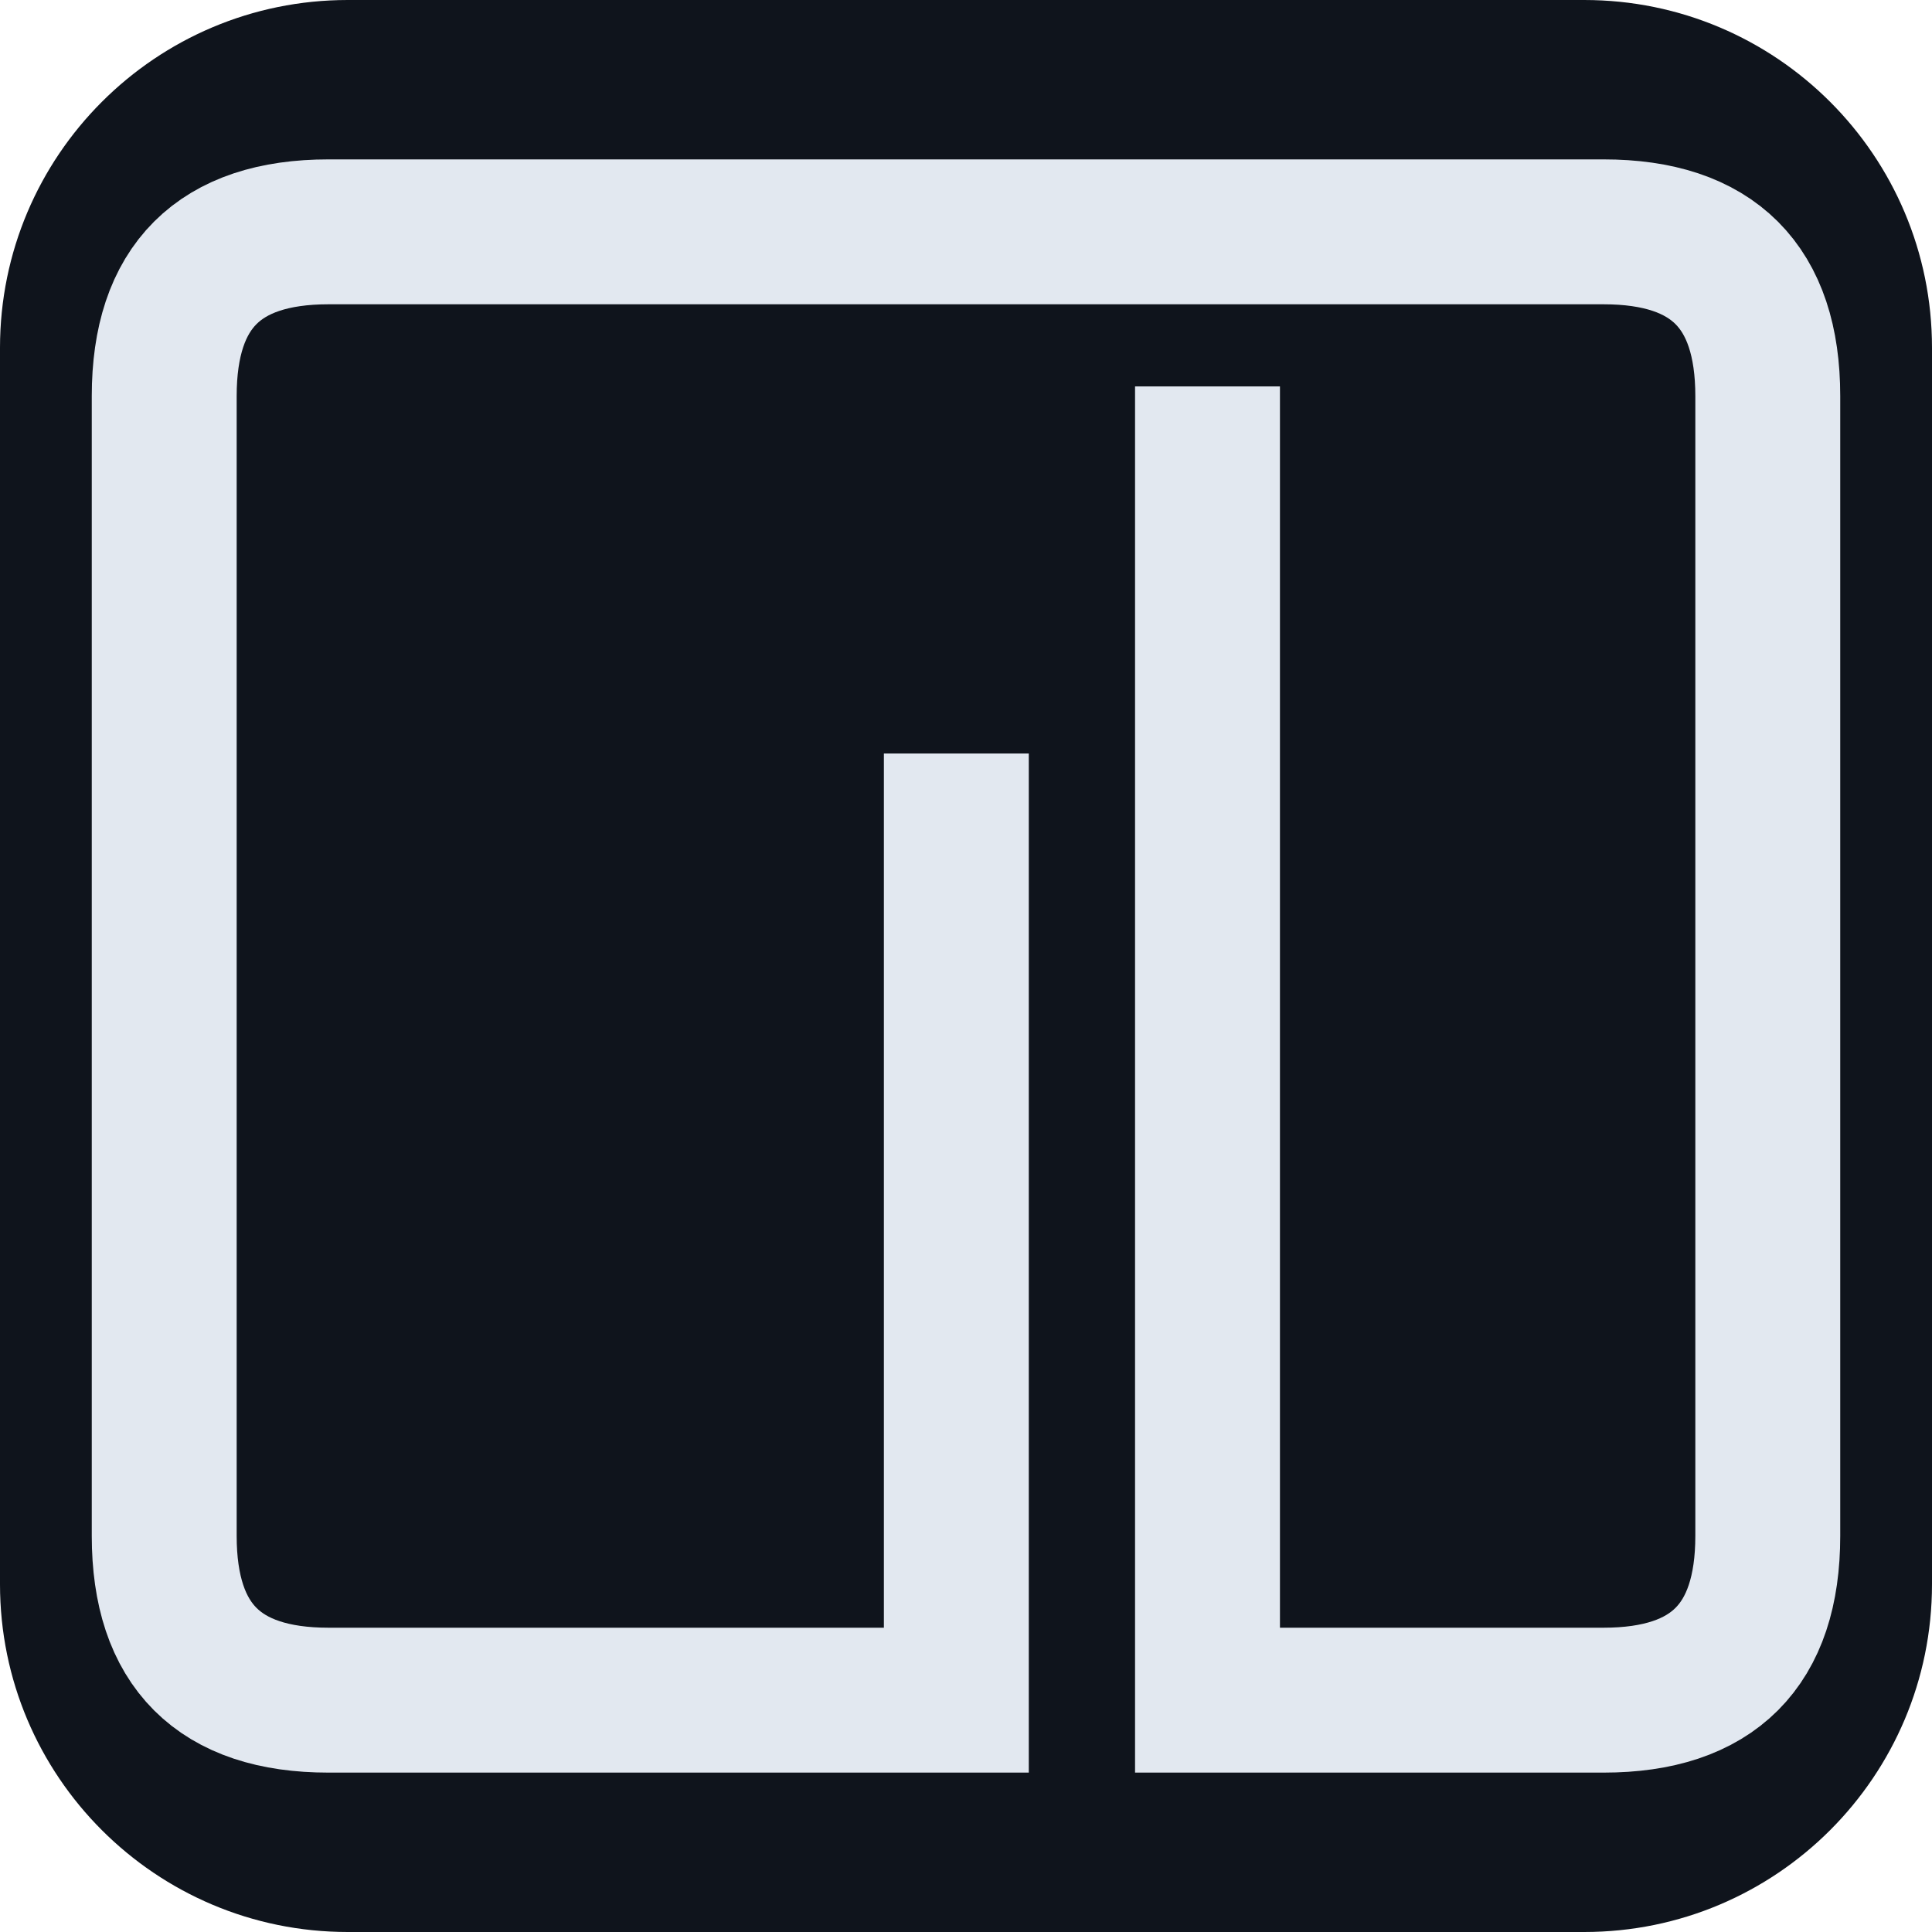
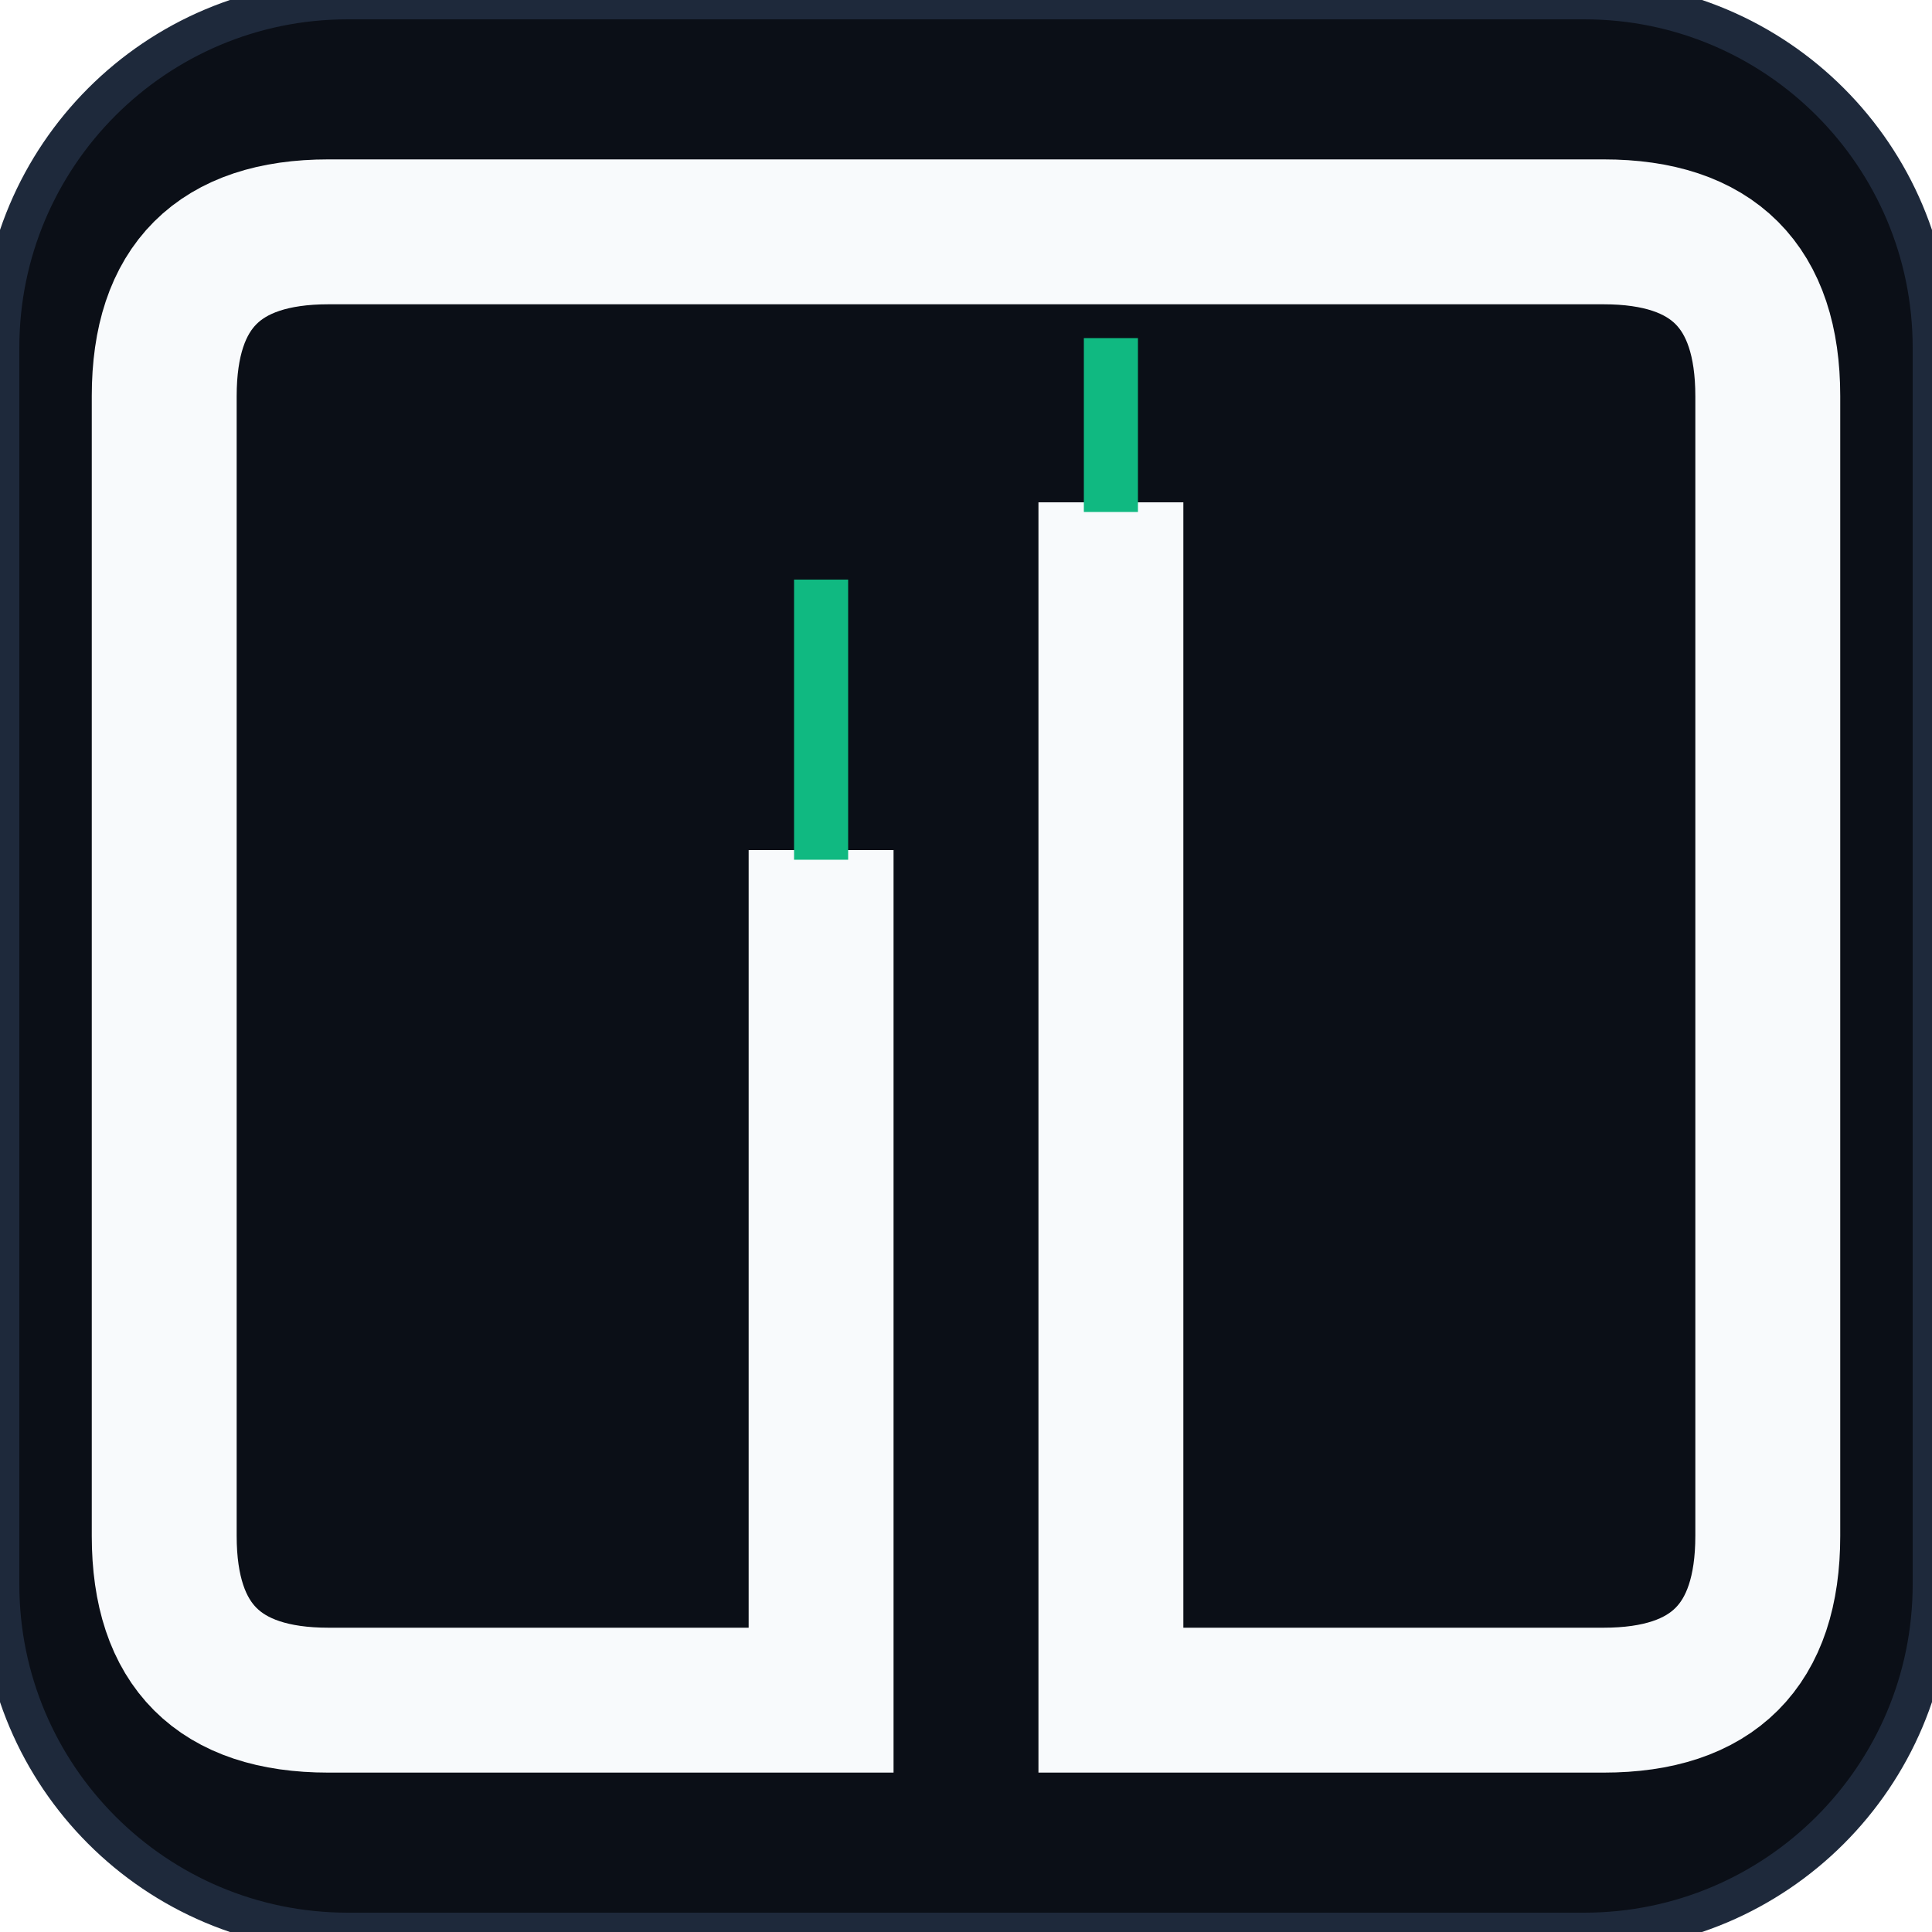
<svg xmlns="http://www.w3.org/2000/svg" viewBox="0 0 100 100" width="1024" height="1024" fill="none">
-   <rect width="100" height="100" rx="18" fill="#0F141C" />
-   <path d="M49.5 39 V88 H17 Q8.5 88 8.5 79.5 V20.5 Q8.5 12 17 12 H83 Q91.5 12 91.5 20.5 V79.5 Q91.5 88 83 88 H62.5 V20" stroke="#E2E8F0" stroke-width="7.5" stroke-linecap="butt" stroke-linejoin="miter" fill="none" />
+   <rect width="100" height="100" rx="18" fill="#0B0F17" stroke="#1E293B" stroke-width="2" />
+   <path d="M 42.5 44 V 88 H 17 Q 8.5 88 8.5 79.5 V 20.5 Q 8.5 12 17 12 H 83 Q 91.5 12 91.5 20.5 V 79.5 Q 91.5 88 83 88 H 57.5 V 26" stroke="#F8FAFC" stroke-width="7.5" stroke-linecap="butt" stroke-linejoin="miter" fill="none" />
+   <line x1="42.5" y1="30" x2="42.5" y2="44.5" stroke="#10B981" stroke-width="2.8" stroke-linecap="butt" />
+   <line x1="57.5" y1="17.5" x2="57.5" y2="26.5" stroke="#10B981" stroke-width="2.8" stroke-linecap="butt" />
</svg>
